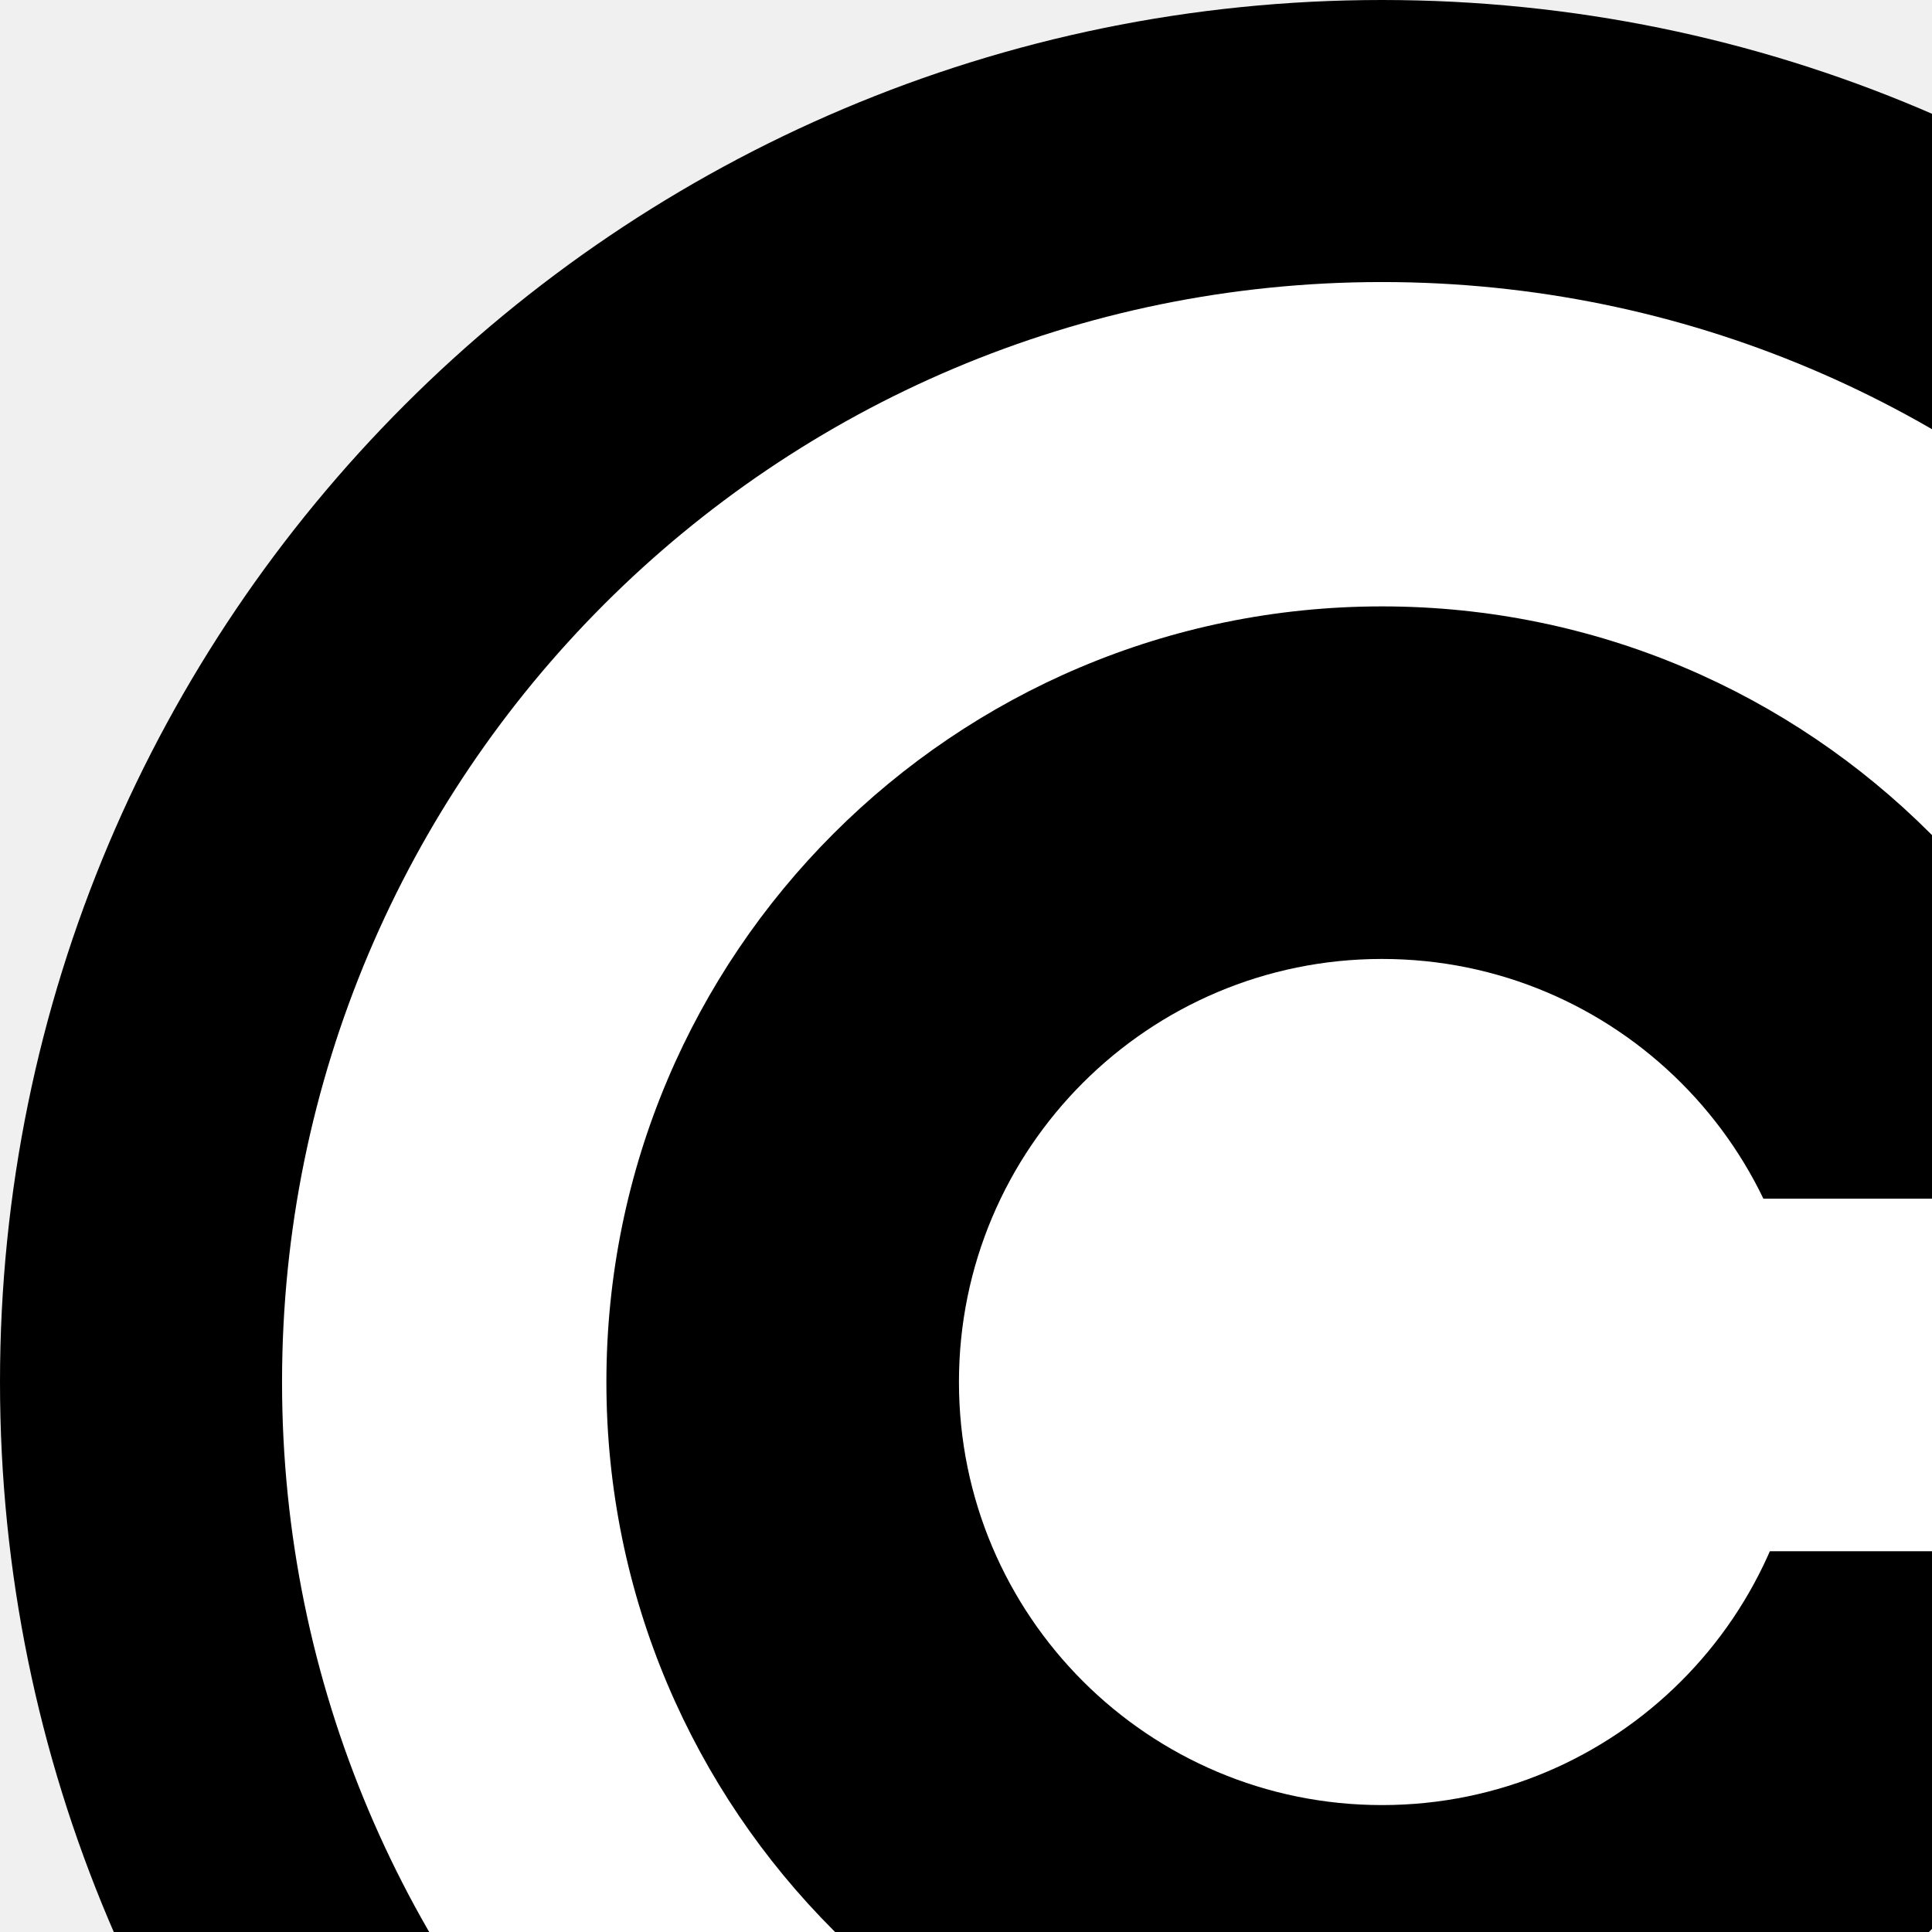
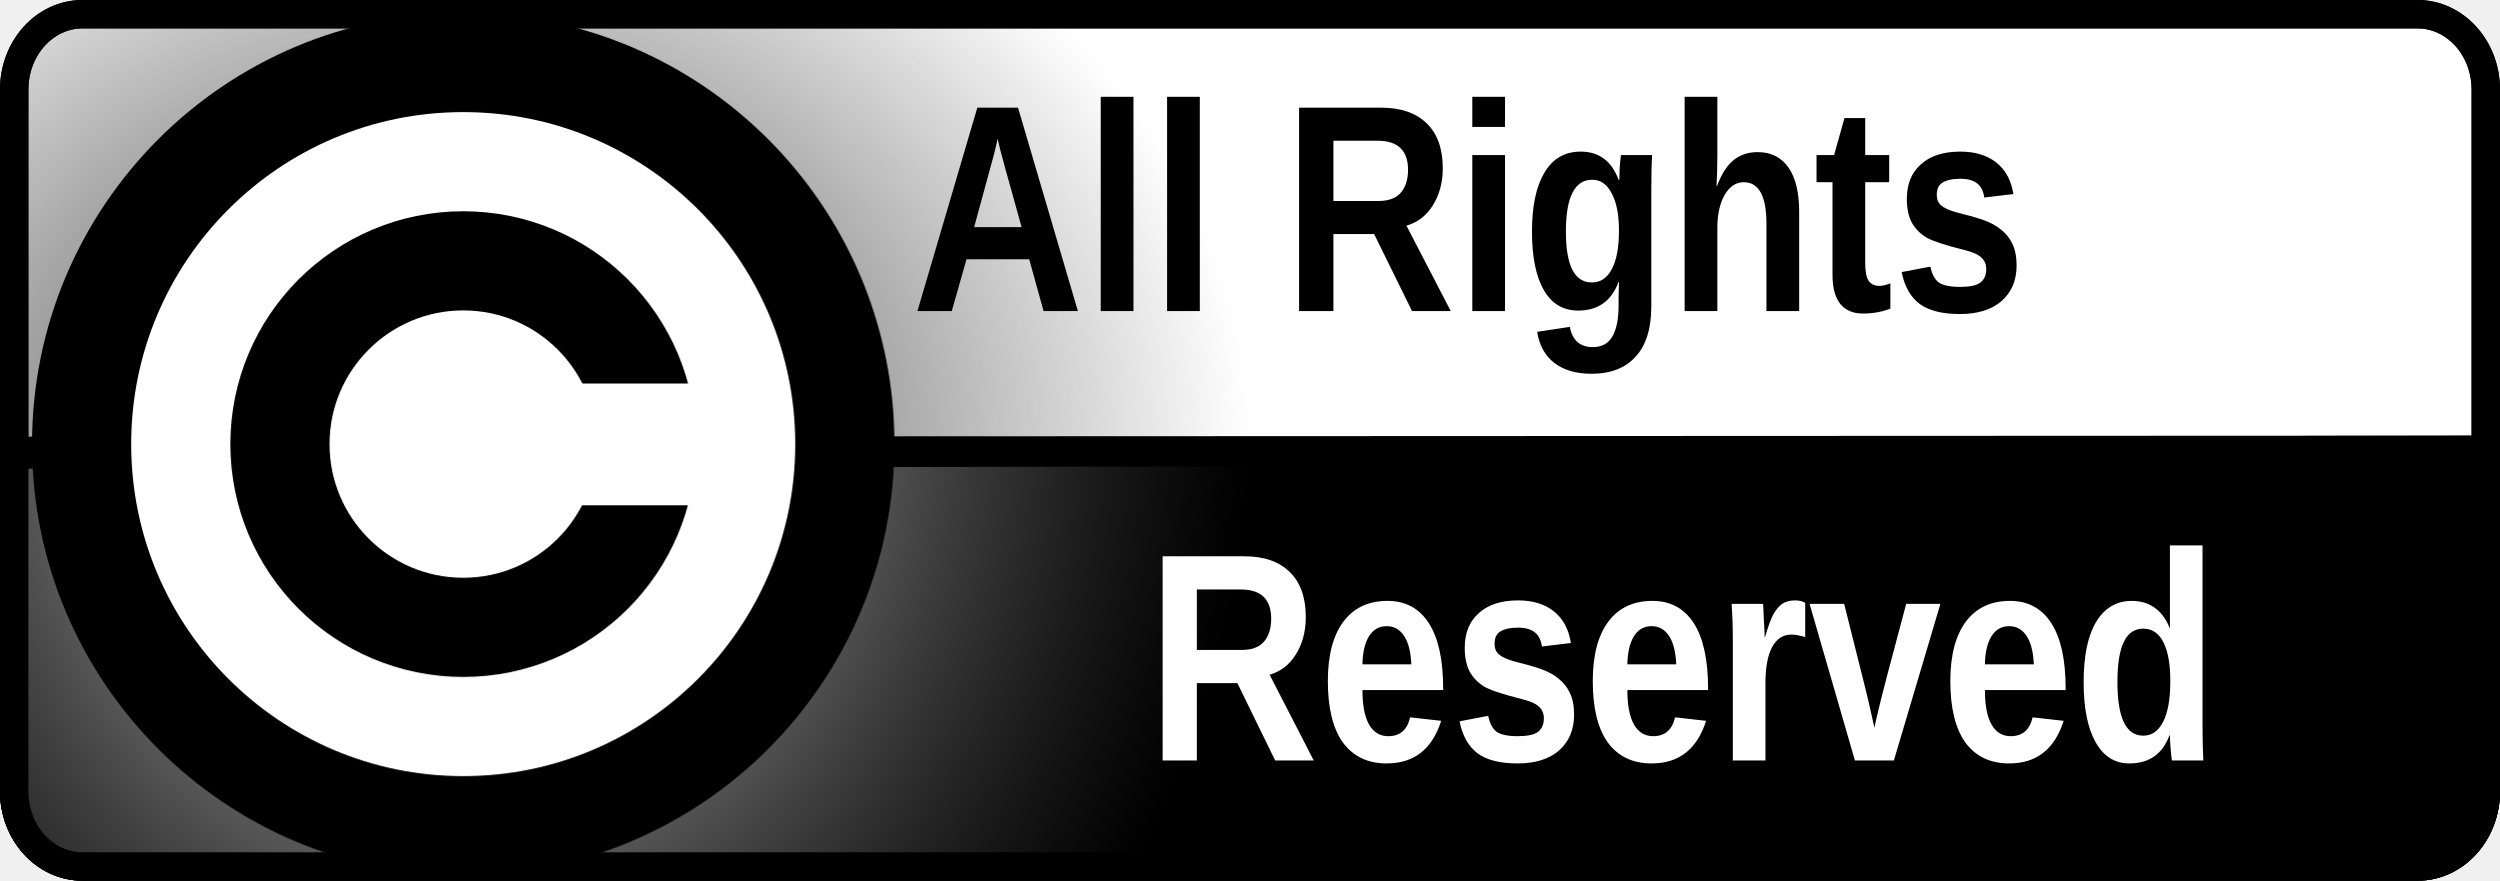
- <svg xmlns="http://www.w3.org/2000/svg" width="137" height="137" version="1.1">
-   <circle cx="98" cy="98" r="98" fill="black" />
-   <circle cx="98" cy="98" r="78" fill="white" />
-   <circle cx="98" cy="98" r="55" fill="black" />
-   <circle cx="98" cy="98" r="30" fill="white" />
-   <rect x="115" y="85" width="45" height="25" fill="white" />
+ <svg xmlns="http://www.w3.org/2000/svg" xmlns:xlink="http://www.w3.org/1999/xlink" width="88" height="31" id="svg3143" version="1.1">
+   <defs id="defs3145">
+     <linearGradient id="linearGradient5185">
+       <stop id="stop5187" offset="0" style="stop-color:#ffffff;stop-opacity:1;" />
+       <stop id="stop5189" offset="1" style="stop-color:#ffffff;stop-opacity:0" />
+     </linearGradient>
+     <linearGradient y2="303.338" x2="1484.453" y1="269.999" x1="1466.672" gradientTransform="translate(-955.3524,24.57577)" gradientUnits="userSpaceOnUse" id="linearGradient3842" xlink:href="#linearGradient3820" />
+     <linearGradient y2="262.634" x2="1508.444" y1="231.994" x1="1498.185" gradientTransform="translate(-961.795,28.33459)" gradientUnits="userSpaceOnUse" id="linearGradient3840" xlink:href="#linearGradient3396" />
+     <linearGradient gradientTransform="translate(-1014.658,22.48754)" y2="303.338" x2="1484.453" y1="269.999" x1="1466.672" gradientUnits="userSpaceOnUse" id="linearGradient3834" xlink:href="#linearGradient3820" />
+     <linearGradient gradientTransform="translate(-1019.013,27.08165)" y2="262.634" x2="1506.356" y1="234.499" x1="1498.602" gradientUnits="userSpaceOnUse" id="linearGradient3832" xlink:href="#linearGradient3396" />
+     <linearGradient gradientTransform="translate(-1006.103,24.79608)" gradientUnits="userSpaceOnUse" y2="916.281" x2="1523.022" y1="892.532" x1="1522.775" id="linearGradient3806" xlink:href="#linearGradient3800" />
+     <filter id="filter3794" height="1.72" y="-0.36" width="1.065" x="-0.033">
+       <feGaussianBlur id="feGaussianBlur3796" stdDeviation="10.992" />
+     </filter>
+     <linearGradient y2="401.175" x2="1242.624" y1="638.373" x1="938.649" gradientTransform="matrix(-1,0,0,1,2045.652,42.42561)" gradientUnits="userSpaceOnUse" id="linearGradient3758" xlink:href="#linearGradient3330" />
+     <linearGradient gradientTransform="translate(-1024,44.35405)" gradientUnits="userSpaceOnUse" y2="401.175" x2="1242.624" y1="638.373" x1="938.649" id="linearGradient3750" xlink:href="#linearGradient3330" />
+     <filter id="filter3736" height="1.376" y="-0.188" width="1.176" x="-0.088">
+       <feGaussianBlur id="feGaussianBlur3738" stdDeviation="12.537" />
+     </filter>
+     <linearGradient gradientUnits="userSpaceOnUse" y2="600.028" x2="513.852" y1="457.324" x1="513.852" id="linearGradient3620" xlink:href="#linearGradient3614" />
+     <linearGradient y2="888.874" x2="1304.588" y1="806.087" x1="1304.588" gradientUnits="userSpaceOnUse" id="linearGradient3612" xlink:href="#linearGradient3330" />
+     <linearGradient gradientUnits="userSpaceOnUse" y2="888.874" x2="1304.588" y1="806.087" x1="1304.588" id="linearGradient3608" xlink:href="#linearGradient3330" />
+     <radialGradient gradientUnits="userSpaceOnUse" gradientTransform="matrix(1,0,0,0.4690758,0,457.1612)" r="170.678" fy="902.178" fx="712.557" cy="902.178" cx="712.557" id="radialGradient3598" xlink:href="#linearGradient3420" />
+     <radialGradient gradientUnits="userSpaceOnUse" gradientTransform="matrix(1,0,0,0.4690758,0,457.1612)" r="170.678" fy="898.067" fx="317.228" cy="898.067" cx="317.228" id="radialGradient3590" xlink:href="#linearGradient3420" />
+     <filter id="filter3580" height="1.325" y="-0.162" width="1.19" x="-0.095">
+       <feGaussianBlur id="feGaussianBlur3582" stdDeviation="11.053" />
+     </filter>
+     <radialGradient gradientUnits="userSpaceOnUse" gradientTransform="matrix(0.9999998,-9.7785892e-8,7.8571935e-8,0.8035098,8.2454079e-5,82.27538)" r="90.912" fy="418.725" fx="510.067" cy="418.725" cx="510.067" id="radialGradient3434" xlink:href="#linearGradient3420" />
+     <linearGradient gradientTransform="translate(-1003.365,24.99341)" gradientUnits="userSpaceOnUse" y2="393.509" x2="1532.646" y1="341.227" x1="1563.531" id="linearGradient3414" xlink:href="#linearGradient3330" />
+     <radialGradient r="89.638" fy="319.54" fx="1619.878" cy="319.54" cx="1619.878" gradientTransform="matrix(-0.7517595,-0.9307538,0.3594303,-0.2479061,1476.062,1923.794)" gradientUnits="userSpaceOnUse" id="radialGradient3404" xlink:href="#linearGradient3396" />
+     <radialGradient gradientUnits="userSpaceOnUse" gradientTransform="matrix(-1,-9.1743859e-7,3.3119138e-7,-0.3609957,2230.442,461.02)" r="89.638" fy="319.54" fx="1619.878" cy="319.54" cx="1619.878" id="radialGradient3394" xlink:href="#linearGradient3396" />
+     <linearGradient gradientTransform="translate(-1006.644,26.99812)" gradientUnits="userSpaceOnUse" y2="249.197" x2="1664.239" y1="197.058" x1="1632.886" id="linearGradient3382" xlink:href="#linearGradient3330" />
+     <linearGradient gradientUnits="userSpaceOnUse" y2="146.252" x2="615.171" y1="295.803" x1="615.171" id="linearGradient3372" xlink:href="#linearGradient3338" />
+     <linearGradient gradientUnits="userSpaceOnUse" y2="143.588" x2="426.803" y1="272.774" x1="429.128" id="linearGradient3364" xlink:href="#linearGradient3338" />
+     <linearGradient y2="360.618" x2="1510.93" y1="-9.642" x1="1510.93" gradientUnits="userSpaceOnUse" id="linearGradient3360" xlink:href="#linearGradient3285" />
+     <linearGradient gradientTransform="translate(-1012.429,30.85499)" gradientUnits="userSpaceOnUse" y2="237.216" x2="1487.181" y1="177.434" x1="1449.685" id="linearGradient3336" xlink:href="#linearGradient3330" />
+     <linearGradient y2="360.618" x2="1510.93" y1="-9.642" x1="1510.93" gradientUnits="userSpaceOnUse" id="linearGradient3324" xlink:href="#linearGradient3285" />
+     <pattern id="pattern3321" patternTransform="translate(304.693,17.35593)" height="374.117" width="412.685" patternUnits="userSpaceOnUse">
+       <path style="opacity:1;fill:url(#linearGradient3324);fill-opacity:1;fill-rule:evenodd;stroke:none;stroke-width:2.702;stroke-linecap:butt;stroke-linejoin:miter;stroke-miterlimit:4;stroke-dasharray:none;stroke-dashoffset:0;stroke-opacity:1" id="path3283" d="M 1700.881,175.488 A 189.951,185.13 0 1 1 1700.881,175.485" transform="matrix(1.086294,0,0,1.010417,-1434.972,9.742621)" />
+     </pattern>
+     <radialGradient gradientUnits="userSpaceOnUse" gradientTransform="matrix(1,0,0,1.025,0,-7.665534)" r="77.137" fy="306.621" fx="615.171" cy="306.621" cx="615.171" id="radialGradient3319" xlink:href="#linearGradient3303" />
+     <radialGradient gradientUnits="userSpaceOnUse" gradientTransform="matrix(1,0,0,1.2625,0,-70.61695)" r="77.137" fy="269.017" fx="430.041" cy="269.017" cx="430.041" id="radialGradient3309" xlink:href="#linearGradient3303" />
+     <linearGradient id="linearGradient3285">
+       <stop id="stop3287" offset="0" style="stop-color:#ffffff;stop-opacity:1;" />
+       <stop id="stop3289" offset="1" style="stop-color:#000000;stop-opacity:0.454;" />
+     </linearGradient>
+     <linearGradient id="linearGradient3303">
+       <stop id="stop3305" offset="0" style="stop-color:#d2d2d2;stop-opacity:1;" />
+       <stop style="stop-color:#d2d2d2;stop-opacity:1;" offset="0.88" id="stop3311" />
+       <stop id="stop3307" offset="1" style="stop-color:#808080;stop-opacity:1;" />
+     </linearGradient>
+     <linearGradient id="linearGradient3330">
+       <stop id="stop3332" offset="0" style="stop-color:#ffffff;stop-opacity:1;" />
+       <stop id="stop3334" offset="1" style="stop-color:#ffffff;stop-opacity:0;" />
+     </linearGradient>
+     <linearGradient id="linearGradient3338">
+       <stop id="stop3340" offset="0" style="stop-color:#000000;stop-opacity:1;" />
+       <stop id="stop3342" offset="1" style="stop-color:#ffffff;stop-opacity:1;" />
+     </linearGradient>
+     <linearGradient id="linearGradient3396">
+       <stop style="stop-color:#ffffff;stop-opacity:1;" offset="0" id="stop3398" />
+       <stop style="stop-color:#ffffff;stop-opacity:0" offset="1" id="stop3400" />
+     </linearGradient>
+     <linearGradient id="linearGradient3420">
+       <stop id="stop3422" offset="0" style="stop-color:#dfbe00;stop-opacity:1;" />
+       <stop style="stop-color:#deaf00;stop-opacity:1;" offset="0.8" id="stop3436" />
+       <stop id="stop3424" offset="1" style="stop-color:#dea101;stop-opacity:1;" />
+     </linearGradient>
+     <linearGradient id="linearGradient3614">
+       <stop id="stop3616" offset="0" style="stop-color:#ffffff;stop-opacity:1;" />
+       <stop id="stop3618" offset="1" style="stop-color:#bebebe;stop-opacity:1;" />
+     </linearGradient>
+     <linearGradient id="linearGradient3800">
+       <stop id="stop3802" offset="0" style="stop-color:#3c3c3c;stop-opacity:1" />
+       <stop id="stop3804" offset="1" style="stop-color:#a0a0a0;stop-opacity:0;" />
+     </linearGradient>
+     <linearGradient id="linearGradient3820">
+       <stop id="stop3822" offset="0" style="stop-color:#3c3c3c;stop-opacity:1;" />
+       <stop id="stop3824" offset="1" style="stop-color:#3c3c3c;stop-opacity:0;" />
+     </linearGradient>
+     <pattern patternUnits="userSpaceOnUse" width="980.237" height="992.677" patternTransform="matrix(0.02799762,0,0,0.02799762,1.393578,1024.155)" id="pattern4080">
+       <g transform="translate(-20.91265,-11.42145)" id="layer1-2">
+         <g id="g3844">
+           <path d="m 914.079,941.077 c 0,20.236 -180.449,36.64 -403.043,36.64 -222.595,0 -403.043,-16.404 -403.043,-36.64 0,-20.236 180.449,-36.64 403.043,-36.64 222.592,0 403.039,16.404 403.043,36.64" id="path3764" style="opacity:0.8;fill:#a0a0a0;fill-opacity:1;fill-rule:evenodd;stroke:none;filter:url(#filter3794)" />
+           <path d="m 177.143,566.857 c 0,0 -3.397,16.632 -2.857,34.286 5.354,175.063 151.68,317.143 338.571,317.143 186.892,0 336.832,-141.239 338.572,-317.143 C 851.635,580.242 844.519,564 844.519,564 c 0,0 40,8.571 111.429,60 62.857,11.429 40,-40 40,-40 0,0 -14.286,-40 -105.714,-111.429 -91.429,-71.429 -88.968,-95.546 -98.929,-139.661 -10.039,-44.457 -23.928,-103.196 -23.928,-103.196 0,0 -21.127,-92.299 -69.141,-140.012 -48.014,-47.713 -114.014,-77.131 -186.807,-77.131 -73.337,0 -139.766,29.92 -187.86,78.273 -48.094,48.353 -74.997,121.727 -74.997,121.727 0,0 -15.356,58.208 -15.001,104.993 0.348,45.802 -10.713,86.435 -102.141,157.864 -91.429,71.429 -105.714,111.429 -105.714,111.429 0,0 -21.786,48.216 41.071,36.788 71.428,-47.146 110.358,-56.788 110.358,-56.788 z" style="fill:#000000;fill-opacity:1;fill-rule:evenodd;stroke:#000000;stroke-width:2.3;stroke-linecap:butt;stroke-linejoin:miter;stroke-miterlimit:4;stroke-opacity:1;stroke-dasharray:none;stroke-dashoffset:0" id="path3161" />
+           <path transform="matrix(1.086294,0,0,1.010417,-1130.279,27.09856)" d="m 1700.881,175.488 c 0,102.244 -85.044,185.13 -189.951,185.13 -104.907,0 -189.951,-82.885 -189.951,-185.13 0,-102.244 85.044,-185.13 189.951,-185.13 104.906,0 189.949,82.884 189.951,185.127" id="path3358" style="fill:url(#linearGradient3360);fill-opacity:1;fill-rule:evenodd;stroke:none" />
+           <rect id="rect3326" y="17.356" x="304.693" height="374.117" width="412.685" style="fill:none;stroke:none" />
+           <path id="path3170" d="m 786.714,659.552 c 0,86.755 -30.552,167.167 -79.941,224.061 -49.389,56.893 -336.445,56.893 -385.834,0 -49.389,-56.893 -79.95,-135.475 -79.95,-222.23 0,-173.509 122.244,-314.328 272.867,-314.328 149.505,0 271.116,140.287 272.858,312.497 z" style="fill:url(#linearGradient3620);fill-opacity:1;fill-rule:evenodd;stroke:none" />
+           <path id="path3760" d="m 262.407,547.401 c 0,0 -9.225,86.711 1.845,136.523 11.069,49.812 23.984,99.625 23.984,99.625 l -26.751,8.302 c 0,0 -14.759,-16.604 -27.674,-36.898 -12.914,-20.294 -28.596,-61.804 -28.596,-61.804 l 41.51,32.286 c 0,0 -8.302,-35.053 -4.612,-73.796 3.69,-38.743 7.38,-79.331 20.294,-104.237 z" style="fill:#ffffff;fill-opacity:0.386;fill-rule:evenodd;stroke:none" />
+           <path id="path3438" d="m 368.669,405.273 c 0,0 12.058,18.473 20.3,18.727 13.635,1.453 17.462,15.848 30.961,14.884 28.927,34.712 54.334,66.896 81.332,80.395 9.62,6.308 20.091,7.844 28.927,-7.452 15.428,-13.499 50.924,-51.523 58.507,-66.221 11.178,-12.9 8.651,-31.792 8.651,-31.792 0,0 19.131,-7.596 28.593,-8.268 10.687,-0.759 1.57,-19.335 11.044,-21.094 -2.383,-15.241 12.431,-14.992 -4.925,-16.92 -17.356,-1.928 -237.198,-13.499 -254.554,-1.928 -17.356,11.571 -20.407,18.456 -8.836,39.669 z" style="fill:#a0a0a0;fill-opacity:1;fill-rule:evenodd;stroke:none;filter:url(#filter3580)" />
+           <path transform="matrix(1.043535,0,0,1.018695,-33.96033,-13.17457)" d="m 725.092,284.444 c 0,55.915 -49.213,101.243 -109.921,101.243 -60.708,0 -109.921,-45.328 -109.921,-101.243 0,-55.915 49.213,-101.243 109.921,-101.243 60.707,0 109.92,45.327 109.921,101.241" id="path3225" style="fill:url(#linearGradient3372);fill-opacity:1;fill-rule:evenodd;stroke:#000000;stroke-width:8.729;stroke-linecap:butt;stroke-linejoin:miter;stroke-miterlimit:4;stroke-opacity:1;stroke-dasharray:none;stroke-dashoffset:0" />
+           <path id="path3762" d="m 764.299,551.978 c 0,0 9.225,86.711 -1.845,136.523 -11.069,49.812 -23.984,99.625 -23.984,99.625 l 26.751,8.302 c 0,0 14.759,-16.604 27.674,-36.898 12.914,-20.294 28.596,-61.804 28.596,-61.804 l -41.51,32.286 c 0,0 8.302,-35.053 4.612,-73.796 -3.69,-38.743 -7.38,-79.331 -20.294,-104.237 z" style="fill:#ffffff;fill-opacity:0.386;fill-rule:evenodd;stroke:none" />
+           <path id="path3740" style="fill:#a0a0a0;fill-opacity:1;fill-rule:evenodd;stroke:none;filter:url(#filter3736)" d="m 862.165,897.759 c 0,16.9 -4.779,23.005 -13.419,37.655 l -314.516,0 c -8.64,-14.65 -13.419,-20.754 -13.419,-37.655 0,-67.602 76.463,-122.467 170.678,-122.467 94.213,0 170.676,54.864 170.678,122.464" />
+           <path d="m 883.235,903.473 c 0,16.9 -4.779,23.005 -13.419,37.655 l -314.516,0 c -8.64,-14.65 -13.419,-20.754 -13.419,-37.655 0,-67.602 76.463,-122.467 170.678,-122.467 94.213,0 170.676,54.864 170.678,122.464" style="fill:url(#radialGradient3598);fill-opacity:1;fill-rule:evenodd;stroke:none" id="path3193" />
+           <path d="m 509.118,899.616 c 0,16.9 -4.779,23.005 -13.419,37.655 l -314.516,0 c -8.64,-14.65 -13.419,-20.754 -13.419,-37.655 0,-67.602 76.463,-122.467 170.678,-122.467 94.213,0 170.676,54.864 170.678,122.464" style="fill:#a0a0a0;fill-opacity:1;fill-rule:evenodd;stroke:none;filter:url(#filter3736)" id="path3622" />
+           <path id="path3200" style="fill:url(#radialGradient3590);fill-opacity:1;fill-rule:evenodd;stroke:none" d="m 487.905,903.473 c 0,16.9 -4.779,23.005 -13.419,37.655 l -314.516,0 c -8.64,-14.65 -13.419,-20.754 -13.419,-37.655 0,-67.602 76.463,-122.467 170.678,-122.467 94.213,0 170.676,54.864 170.678,122.464" />
+           <path transform="matrix(1.404553,0,0,1.101052,-256.8286,-44.90924)" d="m 700.023,299.872 c 0,46.33 -37.126,83.887 -82.923,83.887 -45.797,0 -82.923,-37.557 -82.923,-83.887 0,-46.33 37.126,-83.887 82.923,-83.887 45.796,0 82.922,37.557 82.923,83.886" id="path3227" style="fill:#000000;fill-opacity:1;fill-rule:evenodd;stroke:none" />
+           <path transform="matrix(1.181752,0,0,1.134494,-81.4927,-58.7639)" d="m 511.036,286.373 c 0,66.565 -42.306,120.527 -94.493,120.527 -52.187,0 -94.493,-53.962 -94.493,-120.527 0,-66.565 42.306,-120.527 94.493,-120.527 52.187,0 94.493,53.961 94.493,120.525" id="path3211" style="fill:url(#linearGradient3364);fill-opacity:1;fill-rule:evenodd;stroke:#000000;stroke-width:7.773;stroke-linecap:butt;stroke-linejoin:miter;stroke-miterlimit:4;stroke-opacity:1;stroke-dasharray:none;stroke-dashoffset:0" />
+           <path transform="matrix(1.283493,0,0,1.254252,-142.1622,-58.75583)" d="m 507.179,269.017 c 0,53.785 -34.536,97.386 -77.137,97.386 -42.602,0 -77.137,-43.601 -77.137,-97.386 0,-53.785 34.536,-97.386 77.137,-97.386 42.601,0 77.137,43.6 77.137,97.384" id="path3213" style="fill:#000000;fill-opacity:1;fill-rule:evenodd;stroke:#000000;stroke-width:2.364;stroke-linecap:butt;stroke-linejoin:miter;stroke-miterlimit:4;stroke-opacity:1;stroke-dasharray:none;stroke-dashoffset:0" />
+           <path style="fill:url(#radialGradient3309);fill-opacity:1;fill-rule:evenodd;stroke:none" id="path3215" d="m 507.179,269.017 c 0,53.785 -34.536,97.386 -77.137,97.386 -42.602,0 -77.137,-43.601 -77.137,-97.386 0,-53.785 34.536,-97.386 77.137,-97.386 42.601,0 77.137,43.6 77.137,97.384" transform="matrix(1.22167,0,0,1.225085,-116.54,-48.01684)" />
+           <path transform="matrix(1.321876,0,0,1.106709,-206.1523,-47.32558)" d="m 692.309,306.621 c 0,43.667 -34.536,79.066 -77.137,79.066 -42.602,0 -77.137,-35.399 -77.137,-79.066 0,-43.667 34.536,-79.066 77.137,-79.066 42.601,0 77.137,35.398 77.137,79.065" id="path3229" style="fill:url(#radialGradient3319);fill-opacity:1;fill-rule:evenodd;stroke:none" />
+           <path d="m 509.107,296.015 c 0,21.833 -12.087,39.533 -26.998,39.533 -14.911,0 -26.998,-17.7 -26.998,-39.533 0,-21.833 12.087,-39.533 26.998,-39.533 14.91,0 26.998,17.699 26.998,39.532" id="path3231" style="fill:#000000;fill-opacity:1;fill-rule:evenodd;stroke:none" transform="translate(50.22976,-3.035791)" />
+           <path id="path3328" d="m 349.047,202.486 c 0,0 26.998,-50.139 79.066,-32.783 52.068,17.356 61.71,46.282 75.209,115.706 13.499,69.424 -53.996,7.714 -53.996,7.714 0,0 -7.714,-59.782 -42.426,-77.137 -34.712,-17.356 -57.853,-11.571 -57.853,-13.499 z" style="opacity:0.8;fill:url(#linearGradient3336);fill-opacity:1;fill-rule:evenodd;stroke:none" />
+           <path transform="translate(-7.78528,-3.856873)" d="m 509.107,296.015 c 0,21.833 -12.087,39.533 -26.998,39.533 -14.911,0 -26.998,-17.7 -26.998,-39.533 0,-21.833 12.087,-39.533 26.998,-39.533 14.91,0 26.998,17.699 26.998,39.532" id="path3217" style="fill:#000000;fill-opacity:1;fill-rule:evenodd;stroke:#000000;stroke-width:2.3;stroke-linecap:butt;stroke-linejoin:miter;stroke-miterlimit:4;stroke-opacity:1;stroke-dasharray:none;stroke-dashoffset:0" />
+           <path id="path3374" d="m 592.03,212.128 c 0,0 55.925,-9.642 86.78,28.927 30.855,38.569 21.213,52.068 21.213,52.068 l -42.426,1.928 c 0,0 -26.998,-61.71 -65.567,-82.923 z" style="opacity:0.8;fill:url(#linearGradient3382);fill-opacity:1;fill-rule:evenodd;stroke:none" />
+           <path id="path3384" d="m 521.426,333.132 c 0,0 50.771,29.962 95.125,24.176 44.354,-5.785 65.269,-22.23 83.152,-39.796 -4.489,21.075 -46.214,54.312 -82.854,56.241 -36.64,1.928 -95.423,-38.692 -95.423,-40.621 z" style="opacity:0.8;fill:url(#radialGradient3394);fill-opacity:1;fill-rule:evenodd;stroke:none" />
+           <path style="opacity:0.8;fill:url(#radialGradient3404);fill-opacity:1;fill-rule:evenodd;stroke:none" d="m 318.625,245.298 c 0,0 8.336,67.831 47.44,105.141 39.104,37.31 71.2,45.484 102.134,50.064 C 443.841,410.797 379.38,394.787 349.916,362.008 320.451,329.23 316.705,246.622 318.625,245.298 z" id="path3402" />
+           <path d="m 513.153,491.773 c 0,0 9.507,-0.179 9.507,-0.179 0,0 10.343,-11.44 46.297,-49.028 23.969,-27.238 31.596,-45.215 31.596,-45.215 0,0 4.903,-17.977 -18.522,-36.499 -30.744,-15.265 -46.297,-15.253 -69.027,-15.164 -22.73,0.089 -39.61,2.813 -69.027,15.343 -29.417,12.529 -24.514,37.588 -24.514,37.588 0,0 2.179,11.985 38.133,49.573 35.954,37.588 55.557,43.58 55.557,43.58 z" style="fill:url(#radialGradient3434);fill-opacity:1;fill-rule:evenodd;stroke:none" id="path3202" />
+           <path id="path3406" d="m 452.558,363.567 c 0,0 46.522,3.101 77.094,21.71 30.572,18.609 41.648,44.307 41.648,44.307 0,0 19.052,-20.824 21.71,-28.799 2.658,-7.975 7.975,-23.926 -19.938,-39.876 -27.913,-15.95 -43.864,-11.52 -70.891,-11.077 -27.027,0.443 -49.624,14.178 -49.624,13.735 z" style="opacity:0.8;fill:url(#linearGradient3414);fill-opacity:1;fill-rule:evenodd;stroke:none" />
+           <path id="path3416" d="m 431.933,380.4 c 0,0 2.657,9.564 5.313,11.955 2.657,2.391 -4.251,-0.531 -2.657,6.376 1.594,6.907 81.295,84.483 81.295,84.483 0,0 -3.719,3.188 -19.128,-7.97 -15.409,-11.158 -51.806,-49.149 -61.37,-61.104 -8.937,-11.172 -11.955,-20.456 -3.454,-33.74 z" style="fill:#ffffff;fill-opacity:0.429;fill-rule:evenodd;stroke:none" />
+           <path transform="matrix(1.333333,0,0,1.479167,-1450.185,-395.892)" d="m 1382.689,852.369 c 0,25.561 -34.967,46.282 -78.102,46.282 -43.134,0 -78.102,-20.721 -78.102,-46.282 0,-25.561 34.967,-46.282 78.102,-46.282 43.134,0 78.101,20.721 78.102,46.282" id="path3600" style="opacity:0.8;fill:url(#linearGradient3608);fill-opacity:1;fill-rule:evenodd;stroke:none" />
+           <path style="opacity:0.8;fill:url(#linearGradient3612);fill-opacity:1;fill-rule:evenodd;stroke:none" id="path3610" d="m 1382.689,852.369 c 0,25.561 -34.967,46.282 -78.102,46.282 -43.134,0 -78.102,-20.721 -78.102,-46.282 0,-25.561 34.967,-46.282 78.102,-46.282 43.134,0 78.101,20.721 78.102,46.282" transform="matrix(1.333333,0,0,1.479167,-1000.859,-395.892)" />
+           <path id="path3742" d="m 34.712,597.815 c 0,0 161.989,-104.136 187.058,-123.42 25.07,-19.284 1.928,-80.994 1.928,-80.994 0,0 -23.141,32.783 -55.925,65.567 -28.927,23.141 -52.068,42.426 -96.422,79.066 -44.354,44.354 -36.64,61.71 -36.64,59.782 z" style="fill:url(#linearGradient3750);fill-opacity:1;fill-rule:evenodd;stroke:none" />
+           <path id="path3752" d="m 51.839,619.153 c 0,0 57.788,-38.242 69.685,-42.491 11.898,-4.249 22.945,-11.048 31.443,-16.147 8.498,-5.099 25.495,-4.249 25.495,-4.249 l -2.55,5.949 c 0,0 -11.898,-1.7 -25.495,5.949 -13.597,7.648 -31.443,16.996 -41.641,24.645 -10.198,7.648 -32.293,19.546 -36.542,20.396 -4.249,0.85 -15.297,8.498 -15.297,8.498 l -5.099,-2.549 z" style="fill:#ffffff;fill-opacity:0.386;fill-rule:evenodd;stroke:none" />
+           <path style="fill:url(#linearGradient3758);fill-opacity:1;fill-rule:evenodd;stroke:none" d="m 986.94,595.887 c 0,0 -161.989,-104.136 -187.058,-123.42 -25.07,-19.284 -1.928,-80.994 -1.928,-80.994 0,0 23.141,32.783 55.925,65.567 28.927,23.141 52.068,42.426 96.422,79.066 44.354,44.354 36.64,61.71 36.64,59.782 z" id="path3754" />
+           <path style="fill:#ffffff;fill-opacity:0.386;fill-rule:evenodd;stroke:none" d="m 969.813,617.224 c 0,0 -57.788,-38.242 -69.685,-42.491 -11.898,-4.249 -22.945,-11.048 -31.443,-16.147 -8.498,-5.099 -25.495,-4.249 -25.495,-4.249 l 2.55,5.949 c 0,0 11.898,-1.7 25.495,5.949 13.597,7.648 31.443,16.996 41.641,24.645 10.198,7.648 32.293,19.546 36.542,20.396 4.249,0.85 15.297,8.498 15.297,8.498 l 5.099,-2.549 z" id="path3756" />
+           <path id="path3798" d="m 486.07,917.517 c 0,0 20.796,1.788 29.331,1.627 9.617,-0.182 22.178,-1.037 28.872,-1.816 2.094,10.317 8.713,19.704 10.895,22.517 2.724,2.542 -80.442,0.363 -80.442,0.363 0,0 10.439,-14.448 11.344,-22.691 z" style="fill:url(#linearGradient3806);fill-opacity:1;fill-rule:evenodd;stroke:none" />
+           <path style="fill:url(#linearGradient3832);fill-opacity:1;fill-rule:evenodd;stroke:none" d="m 468.898,254.154 c 0,0 6.668,19.263 7.162,35.562 14.57,-4.939 22.226,-9.878 22.226,-9.878 0,0 -3.704,-25.683 -29.388,-25.683 z" id="path3828" />
+           <path style="fill:url(#linearGradient3834);fill-opacity:1;fill-rule:evenodd;stroke:none" d="m 453.743,267.835 c 0,0 -2.47,21.485 6.668,36.056 9.137,14.57 19.51,19.263 27.412,20.991 -2.47,2.223 -13.583,8.15 -23.955,-0.247 -10.372,-8.396 -15.558,-16.546 -15.558,-27.659 0,-11.113 1.976,-24.943 5.433,-29.141 z" id="path3830" />
+           <path id="path3836" d="m 526.116,255.407 c 0,0 6.668,19.263 7.162,35.562 14.57,-4.939 22.226,-9.878 22.226,-9.878 0,0 -3.704,-25.683 -29.388,-25.683 z" style="fill:url(#linearGradient3840);fill-opacity:1;fill-rule:evenodd;stroke:none" />
+           <path id="path3838" d="m 513.049,269.923 c 0,0 -2.47,21.485 6.668,36.056 9.137,14.57 19.51,19.263 27.412,20.991 -2.47,2.223 -13.583,8.15 -23.955,-0.247 -10.372,-8.396 -15.558,-16.546 -15.558,-27.659 0,-11.113 1.976,-24.943 5.433,-29.141 z" style="fill:url(#linearGradient3842);fill-opacity:1;fill-rule:evenodd;stroke:none" />
+         </g>
+       </g>
+     </pattern>
+     <pattern patternUnits="userSpaceOnUse" width="255.723" height="254.99" patternTransform="matrix(0.1205977,0,0,0.1205977,-36.66405,1021.362)" id="pattern3595">
+       <g id="layer1-5" transform="translate(7.3392429e-7,-797.3723)">
+         <path style="fill:#ffffff;fill-opacity:1;fill-rule:nonzero;stroke:#000000;stroke-width:15.349;stroke-linecap:round;stroke-miterlimit:4;stroke-opacity:1;stroke-dasharray:none" id="path3685" d="m 245.467,134.782 c 0,60.252 -50.653,109.096 -113.137,109.096 -62.484,0 -113.137,-48.844 -113.137,-109.096 0,-60.252 50.653,-109.096 113.137,-109.096 62.483,0 113.136,48.843 113.137,109.095" transform="matrix(1.057228,0,0,1.093023,-12.04129,777.5478)" />
+         <g id="g4139" transform="matrix(0.8619638,0,0,1.220043,15.64152,-202.9393)">
+           <path d="m 136.585,970.221 c 11.916,-1.367 22.999,-12.871 21.068,-25.135 -0.816,-5.19 -4.218,-10.541 -9.845,-14.264 -4.4,-2.91 -25.888,-13.07 -29.658,-15.68 -2.311,-1.77 -6.848,-6.622 -7.183,-9.749 -0.907,-8.427 3.693,-12.032 8.356,-14.188 1.919,-0.905 4.403,-1.236 5.422,-1.355 8.698,-1.016 11.521,0.564 19.476,4.338 0.819,0.387 1.633,0.407 2.515,0.268 2.675,-0.42 4.524,-1.593 4.103,-4.267 -0.314,-1.985 -1.418,-2.894 -3.49,-3.921 -5.548,-2.743 -15.694,-7.041 -24.708,-4.653 -0.147,0.021 -0.29,0.053 -0.435,0.076 l -0.021,-0.122 c -12.155,2.022 -21.788,13.013 -19.868,25.209 1.032,6.555 6.076,12.047 11.231,15.402 3.453,2.896 15.93,7.911 28.278,14.756 4.38,2.429 6.147,4.828 6.789,10.26 0.667,5.636 -5.862,12.039 -10.967,13.976 -7.935,2.326 -17.261,-0.973 -23.475,-4.261 -1.855,-1.208 -2.707,-1.847 -4.414,-1.577 -2.672,0.422 -4.499,2.93 -4.08,5.604 0.281,1.779 1.305,3.026 3.048,3.796 11.051,4.864 18.503,6.559 27.858,5.487 l -1e-5,10e-6 z" id="path1557" style="fill:#990000;fill-opacity:1;stroke:#990000;stroke-width:6.241;stroke-miterlimit:4;stroke-opacity:1;stroke-dasharray:none" />
+           <g transform="matrix(1.654579,0,0,1.654579,-652.2908,156.1849)" id="g1577" style="fill:#990000;fill-opacity:1;stroke:#990000;stroke-width:3.772;stroke-miterlimit:4;stroke-opacity:1;stroke-dasharray:none">
+             <path d="m 413.564,489.733 c 0,-1.349 1.233,-2.443 2.756,-2.443 l 21.289,0 c 1.521,0 3.825,1.095 3.825,2.443 l 0,0 c 0,1.35 -3.753,2.672 -5.275,2.672 l -19.839,0.076 c -1.522,10e-4 -2.756,-1.398 -2.756,-2.748 l 0,0 z" id="path1579" style="fill:#990000;fill-opacity:1;stroke:#990000;stroke-width:3.772;stroke-miterlimit:4;stroke-opacity:1;stroke-dasharray:none" />
+             <path d="m 415.632,492.034 c -1.351,0 -2.443,-1.233 -2.443,-2.756 l 0.054,-37.176 c 0,-1.522 1.039,-2.702 2.389,-2.702 l 0,0 c 1.35,0 2.605,1.287 2.605,2.81 l 0.054,37.068 c 0,1.523 -1.31,2.756 -2.659,2.756 l 0,0 z" id="path1581" style="fill:#990000;fill-opacity:1;stroke:#990000;stroke-width:3.772;stroke-miterlimit:4;stroke-opacity:1;stroke-dasharray:none" />
+             <path d="m 437.396,461.078 v 4.782 c 5.837,0.09 10.542,4.847 10.542,10.706 0,5.858 -4.705,10.615 -10.542,10.705 v 5.062 c 8.611,-0.021 15.589,-7.009 15.589,-15.627 0,-8.618 -6.977,-15.606 -15.589,-15.628 z" id="path1583" style="fill:#990000;fill-opacity:1;stroke:#990000;stroke-width:3.772;stroke-miterlimit:4;stroke-opacity:1;stroke-dasharray:none" />
+             <path d="m 414.475,463.305 c 0,1.37 1.11,2.479 2.479,2.479 h 20.109 c 1.369,0 2.479,-1.108 2.479,-2.479 l 0,0 c 0,-1.368 -1.109,-2.478 -2.479,-2.478 h -20.109 c -1.369,0 -2.479,1.11 -2.479,2.478 l 0,0 z" id="path1585" style="fill:#990000;fill-opacity:1;stroke:#990000;stroke-width:3.772;stroke-miterlimit:4;stroke-opacity:1;stroke-dasharray:none" />
+             <path d="m 425.197,439.932 c 0,1.35 0.685,2.443 1.528,2.443 l 5.256,-0.054 c 0.844,0 3.212,0.282 3.212,-1.066 l 0.291,-2.401 c 0,-1.351 -3.279,-1.337 -4.23,-1.391 l -1.863,-8e-5 c -0.843,-0.001 -4.194,1.119 -4.194,2.469 l 0,0 0,8e-5 0,5e-5 z" id="path1587" style="fill:#990000;fill-opacity:1;stroke:#990000;stroke-width:3.772;stroke-miterlimit:4;stroke-opacity:1;stroke-dasharray:none" />
+             <path d="m 418.189,468.762 c 0,-0.622 0.158,-1.207 0.437,-1.718 0.608,-1.124 1.801,-1.887 3.169,-1.887 h 1.188 v -3.628 h -8.765 v 7.949 h 3.972 v -0.716 z" id="path1589" style="fill:#990000;fill-opacity:1;stroke:#990000;stroke-width:3.772;stroke-miterlimit:4;stroke-opacity:1;stroke-dasharray:none" />
+             <path d="m 418.189,457.408 c 0,0.623 0.158,1.209 0.437,1.719 0.608,1.123 1.801,1.887 3.169,1.887 h 1.188 v 3.629 h -8.765 v -7.949 h 3.972 v 0.714 z" id="path1591" style="fill:#990000;fill-opacity:1;stroke:#990000;stroke-width:3.772;stroke-miterlimit:4;stroke-opacity:1;stroke-dasharray:none" />
+             <path d="m 432.23,437.531 0.118,4.598 c 5.231,0.018 9.468,4.265 9.468,9.502 0,5.236 -4.236,9.482 -9.468,9.502 l 0,4.651 c 7.801,-0.019 14.12,-6.348 14.12,-14.153 0,-7.807 -6.438,-14.083 -14.238,-14.1 z" id="path1593" style="fill:#990000;fill-opacity:1;stroke:#990000;stroke-width:3.772;stroke-miterlimit:4;stroke-opacity:1;stroke-dasharray:none" />
+             <path d="m 431.592,437.865 0.054,4.452 c 5.232,0.02 9.469,4.182 9.469,9.314 0,5.132 -4.236,9.295 -9.469,9.313 l 0,4.561 c 7.802,-0.018 14.12,-6.223 14.12,-13.873 0.001,-7.653 -6.372,-13.749 -14.174,-13.767 z" id="path1595" style="fill:#990000;fill-opacity:1;stroke:#990000;stroke-width:3.772;stroke-miterlimit:4;stroke-opacity:1;stroke-dasharray:none" />
+             <path d="m 418.294,451.951 c 0.219,-4.965 3.779,-8.988 8.657,-9.514 l -0.054,-4.764 c -7.592,0.545 -13.556,6.711 -13.566,14.331 l 4.909,-0.054 0.054,0.001 -4e-5,0 0,4e-5 z" id="path1597" style="fill:#990000;fill-opacity:1;stroke:#990000;stroke-width:3.772;stroke-miterlimit:4;stroke-opacity:1;stroke-dasharray:none" />
+           </g>
+           <g transform="matrix(1.654579,0,0,1.654579,-640.2908,156.1849)" id="g1599" style="fill:#990000;fill-opacity:1">
+             <path d="m 491.271,489.297 c 0,-1.25 0.845,-2.262 1.888,-2.262 l 15.312,0 c 1.042,0 1.888,1.012 1.888,2.262 l 1.145,0.229 c 0,1.25 -6.142,2.033 -7.184,2.033 l -11.312,0 c -1.045,0 -1.736,-1.012 -1.736,-2.262 l 0,0 z" id="path1601" style="fill:#990000;fill-opacity:1;stroke:#990000;stroke-width:3.772;stroke-miterlimit:4;stroke-opacity:1;stroke-dasharray:none" />
+             <path d="m 495.663,483.516 c 0,0.621 0.158,1.207 0.436,1.719 0.61,1.123 1.801,1.885 3.169,1.885 l 1.188,0 0,3.63 -8.002,-0.839 -0.763,-7.111 3.972,0 0,0.716 z" id="path1603" style="fill:#990000;fill-opacity:1;stroke:#990000;stroke-width:3.772;stroke-miterlimit:4;stroke-opacity:1;stroke-dasharray:none" />
+             <path d="m 504.799,438.619 c -0.237,-0.029 -0.43,-0.045 -0.558,-0.045 l -4.9,0 0.002,0.028 c -0.041,0 -0.083,-4.8e-4 -0.124,-0.002 -6.184,-0.229 -8.063,3.386 -8.464,7.709 l 0,42.492 c 0,1.522 1.094,2.452 2.443,2.452 1.349,0 2.442,-0.929 2.442,-2.452 l 0,-42.214 c 0.006,-0.611 0.161,-1.186 0.435,-1.688 0.491,-0.905 1.36,-1.575 2.395,-1.802 l 8.113,0 c 11.066,1.392 19.619,10.707 19.619,21.992 0,12.037 -9.731,21.834 -21.861,22.164 l 0,4.017 c 14.552,-0.33 26.246,-11.757 26.246,-26.181 0,-14.271 -11.449,-25.905 -25.788,-26.47 z" id="path1605" style="fill:#990000;fill-opacity:1;stroke:#990000;stroke-width:3.772;stroke-miterlimit:4;stroke-opacity:1;stroke-dasharray:none" />
+           </g>
+         </g>
+       </g>
+     </pattern>
+     <radialGradient xlink:href="#linearGradient3285" id="radialGradient5173" cx="15.786" cy="999.853" fx="15.786" fy="999.853" r="44" gradientTransform="matrix(0.6412337,-6.5827328e-8,7.9883516e-8,0.7292802,5.663305,306.1711)" gradientUnits="userSpaceOnUse" />
+     <radialGradient xlink:href="#linearGradient3820" id="radialGradient5183" cx="15.429" cy="1036.862" fx="15.429" fy="1036.862" r="44" gradientTransform="matrix(0.6493507,9.859472e-8,-7.9368749e-8,0.5227273,5.410101,494.866)" gradientUnits="userSpaceOnUse" />
+     <pattern patternUnits="userSpaceOnUse" width="745" height="745" patternTransform="matrix(0.04151535,0,0,0.04151535,0.9761664,1021.231)" id="pattern6611">
+       <g transform="scale(3.80102,3.80102)" id="g6607">
+         <circle d="m 186,98 c 0,48.601 -39.399,88 -88,88 -48.601,0 -88,-39.399 -88,-88 0,-48.601 39.399,-88 88,-88 48.601,0 88,39.399 88,88 z" cx="98" cy="98" id="circle4" r="88" style="fill:none;stroke:#000000;stroke-width:20" />
+         <path d="M 97.281,43 C 71.218,43 49.381,61.153 43.719,85.5 L 70,85.5 C 74.742,75.173 85.18,68 97.281,68 c 16.56,-2e-6 30,13.44 30,30 -1e-5,16.56 -13.44,30 -30,30 C 85.18,128 74.742,120.827 70,110.5 l -26.281,0 c 5.662,24.347 27.5,42.5 53.562,42.5 30.36,0 55,-24.64 55,-55 0,-30.36 -24.64,-55 -55,-55 z" id="path6" style="fill:#000000" />
+       </g>
+     </pattern>
+     <pattern patternUnits="userSpaceOnUse" width="200" height="200" patternTransform="matrix(0.1517857,0,0,0.1517857,1.127576,1021.816)" id="pattern7369">
+       <g id="g7365" style="fill:none;stroke:#000000">
+         <circle d="m 188.5,100 c 0,48.877 -39.623,88.5 -88.5,88.5 -48.877,0 -88.5,-39.623 -88.5,-88.5 0,-48.877 39.623,-88.5 88.5,-88.5 48.877,0 88.5,39.623 88.5,88.5 z" style="stroke-width:23" cx="100" cy="100" r="88.5" id="circle7354" />
+         <circle d="m 142.5,100 c 0,23.472 -19.028,42.5 -42.5,42.5 -23.472,0 -42.5,-19.028 -42.5,-42.5 0,-23.472 19.028,-42.5 42.5,-42.5 23.472,0 42.5,19.028 42.5,42.5 z" style="stroke-width:23" clip-path="url(#c)" cx="100" cy="100" r="42.5" id="circle7356" />
+       </g>
+     </pattern>
+   </defs>
+   <g id="layer1" transform="translate(0,-1021.362)">
+     <rect style="fill:#ffffff;fill-opacity:1;fill-rule:nonzero;stroke:#000000;stroke-width:1;stroke-linecap:round;stroke-miterlimit:4;stroke-opacity:1;stroke-dasharray:none" id="rect3153" width="87" height="30" x="0.5" y="1021.862" rx="2.405" ry="2.652" />
+     <rect ry="2.652" rx="2.405" y="1021.862" x="0.5" height="30" width="87" id="rect5175" style="fill:url(#radialGradient5183);fill-opacity:1;fill-rule:nonzero;stroke:#000000;stroke-width:1;stroke-linecap:round;stroke-miterlimit:4;stroke-opacity:1;stroke-dasharray:none" />
+     <path style="fill:#000000;fill-opacity:1;fill-rule:nonzero;stroke:#000000;stroke-width:1;stroke-linecap:round;stroke-miterlimit:4;stroke-opacity:1" d="m 87.5,1037.196 0,12.014 c 0,1.469 -1.073,2.652 -2.405,2.652 l -82.19,0 c -1.332,0 -2.405,-1.183 -2.405,-2.652 L 0.626,1037.233 87.5,1037.196 z" id="rect5158" />
+     <text xml:space="preserve" style="font-size:12.47px;font-style:normal;font-variant:normal;font-weight:normal;font-stretch:normal;text-align:center;text-anchor:middle;fill:#000000;fill-opacity:1;stroke:none;font-family:Arial;-inkscape-font-specification:Arial" x="66.164" y="928.16" id="text3930" transform="scale(0.8991081,1.112213)">
+       <tspan x="66.164" y="928.16" style="font-size:9.352px;font-weight:bold;text-align:center;text-anchor:middle;fill:#000000;fill-opacity:1;-inkscape-font-specification:Bitstream Vera Sans Bold" id="tspan3622">All Rights</tspan>
+     </text>
+     <path id="path5165" d="M 87.374,1037.196 87.5,1049.21 c 0,1.469 -1.073,2.652 -2.405,2.652 l -82.19,0 c -1.332,0 -2.405,-1.183 -2.405,-2.652 l 0,-11.851 86.874,-0.163 z" style="fill:url(#radialGradient5173);fill-opacity:1.0;fill-rule:nonzero;stroke:#000000;stroke-width:1;stroke-linecap:round;stroke-miterlimit:4;stroke-opacity:1" />
+     <text xml:space="preserve" style="font-size:7.487px;font-style:normal;font-variant:normal;font-weight:normal;font-stretch:normal;fill:#ffffff;fill-opacity:1;stroke:none;font-family:Arial;-inkscape-font-specification:Arial" x="45.061" y="938.875" id="text3626" transform="scale(0.8957618,1.116368)">
+       <tspan id="tspan3628" x="45.061" y="938.875" style="font-size:9.358px;font-weight:bold;fill:#ffffff;fill-opacity:1;-inkscape-font-specification:Bitstream Vera Sans Bold">Reserved</tspan>
+     </text>
+     <path style="fill:#ffffff;fill-opacity:1;fill-rule:nonzero;stroke:none" id="path6618" d="m 30.179,15.286 c 0,7.791 -6.476,14.107 -14.464,14.107 C 7.726,29.393 1.25,23.077 1.25,15.286 1.25,7.495 7.726,1.179 15.714,1.179 c 7.988,0 14.464,6.316 14.464,14.107 z" transform="translate(1.114757,1021.541)" />
+     <rect style="fill:url(#pattern7369);stroke:none" width="30.357" height="30.357" x="1.128" y="1021.816" id="rect7374" />
+     <rect style="fill:#ffffff;fill-opacity:1;fill-rule:nonzero;stroke:none" id="rect7376" width="7.5" height="4.286" x="18.793" y="1034.862" />
+   </g>
</svg>
